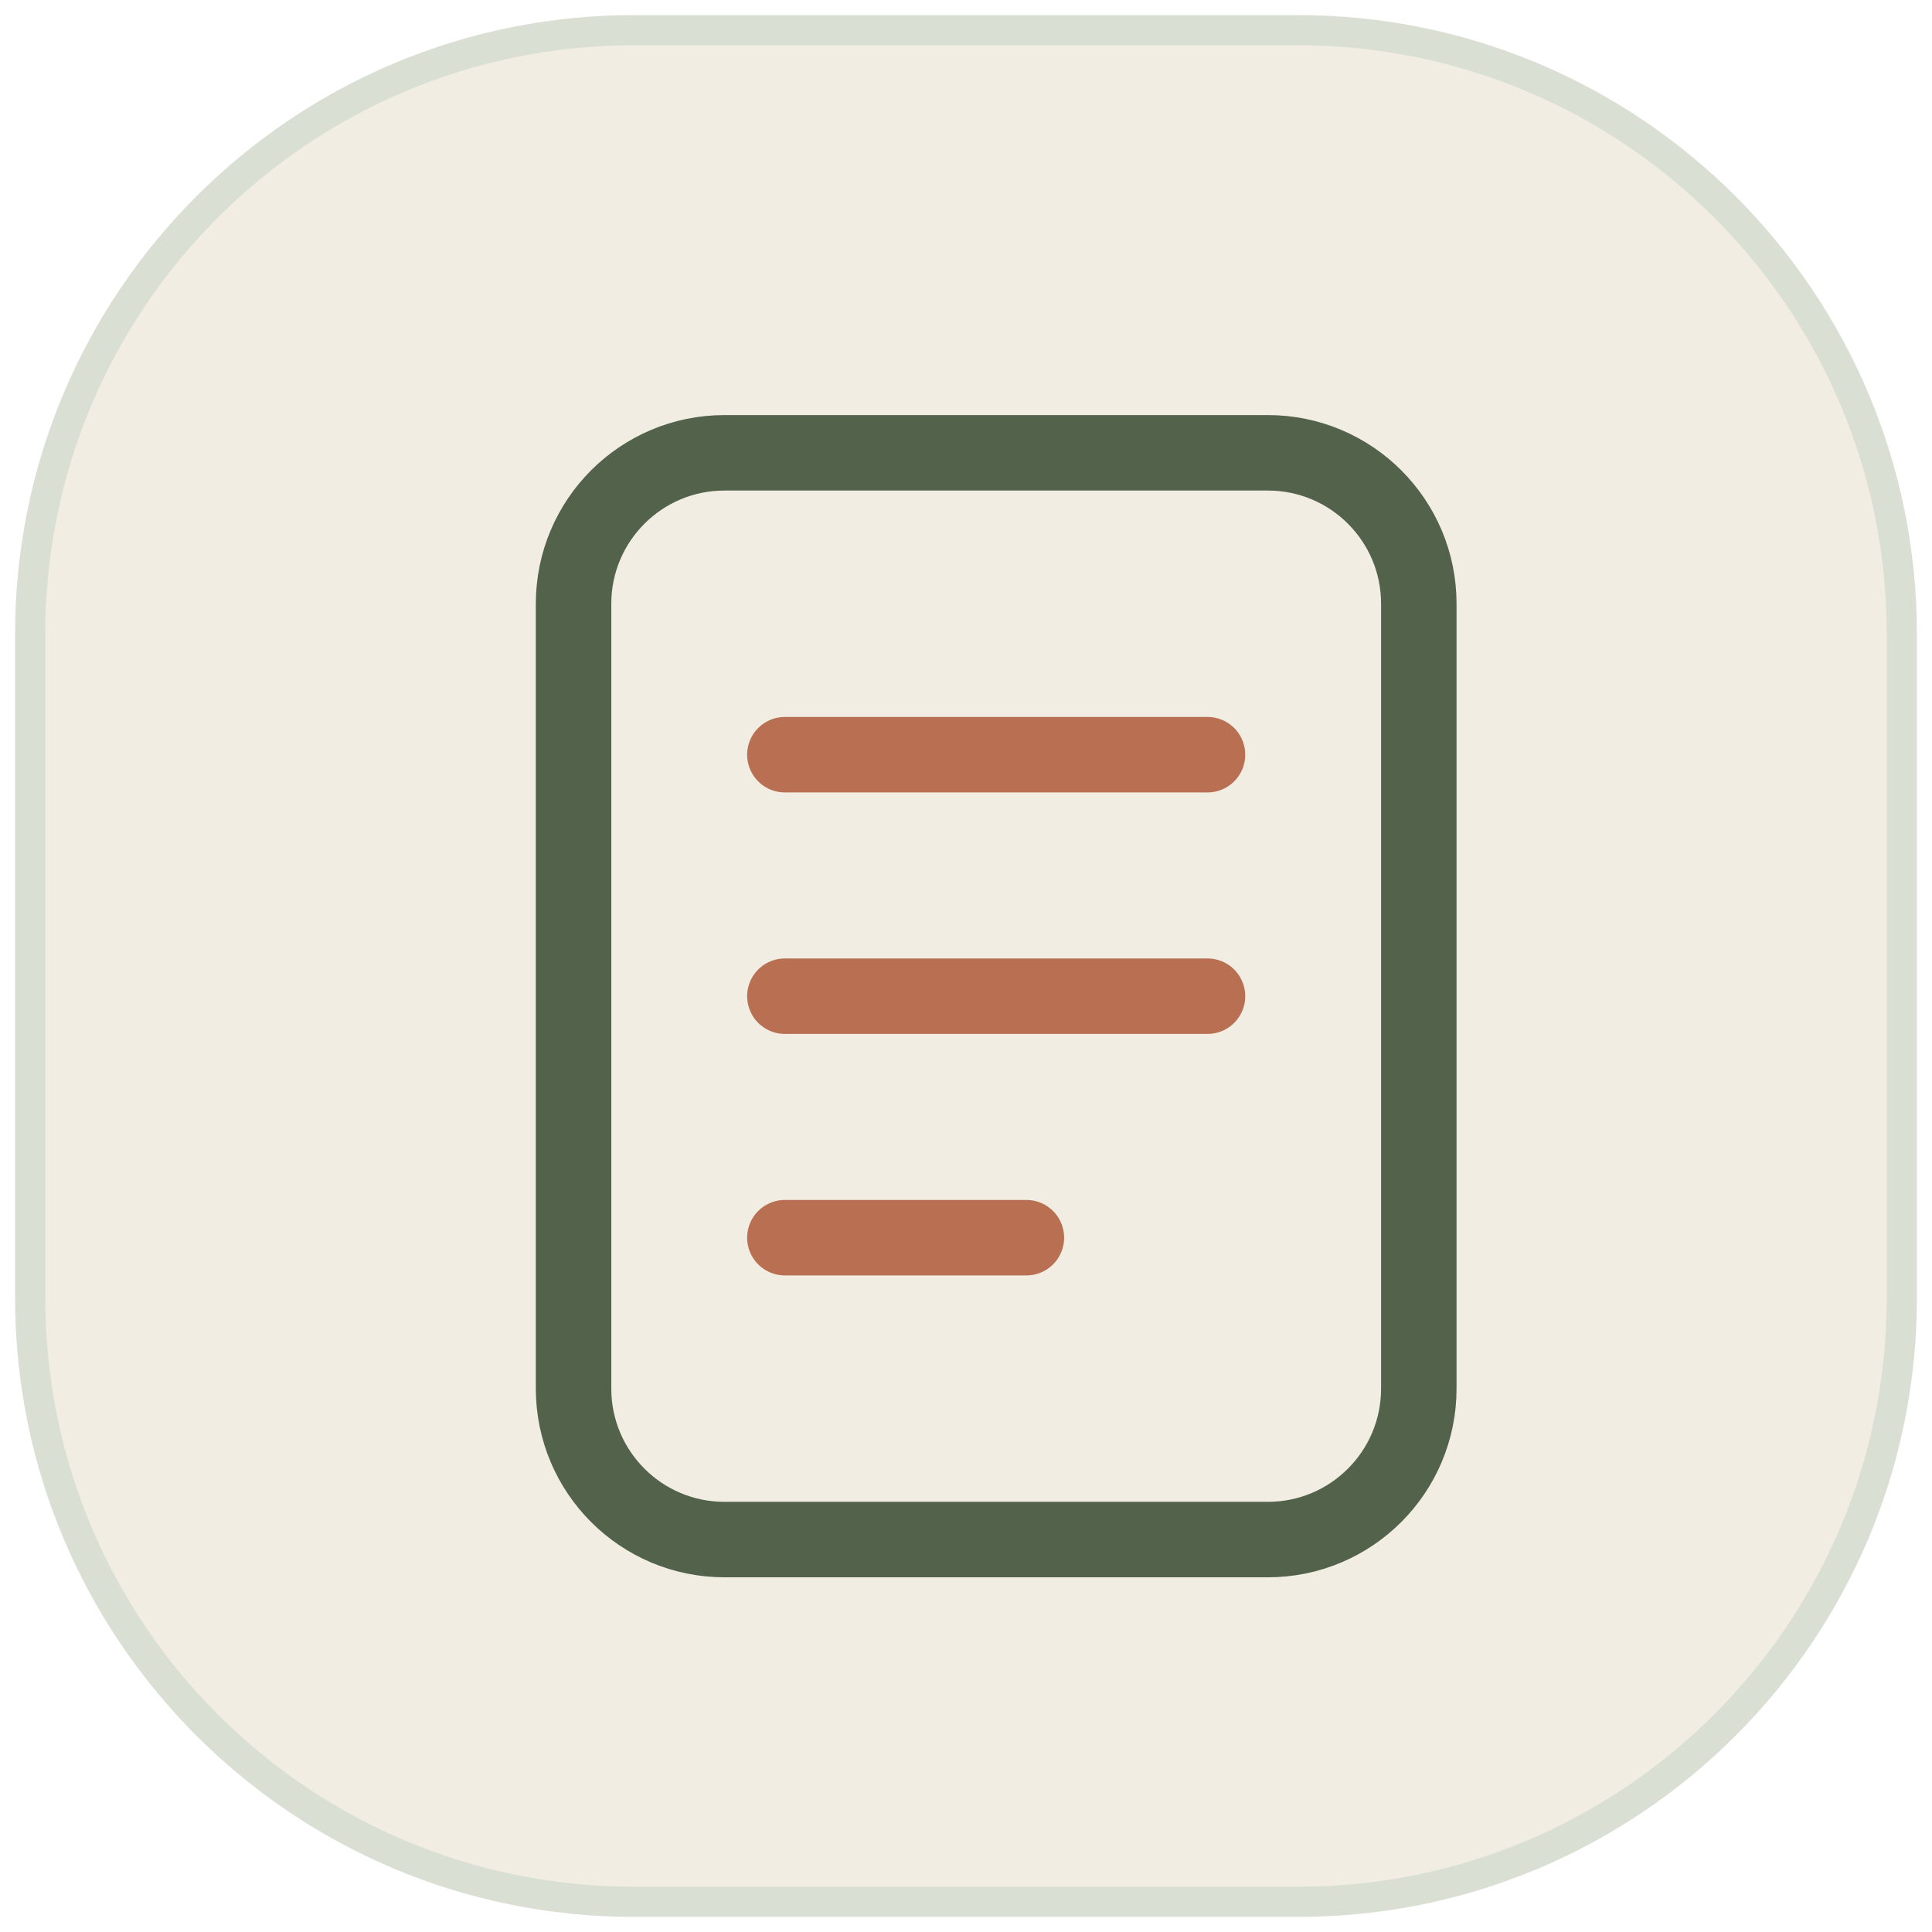
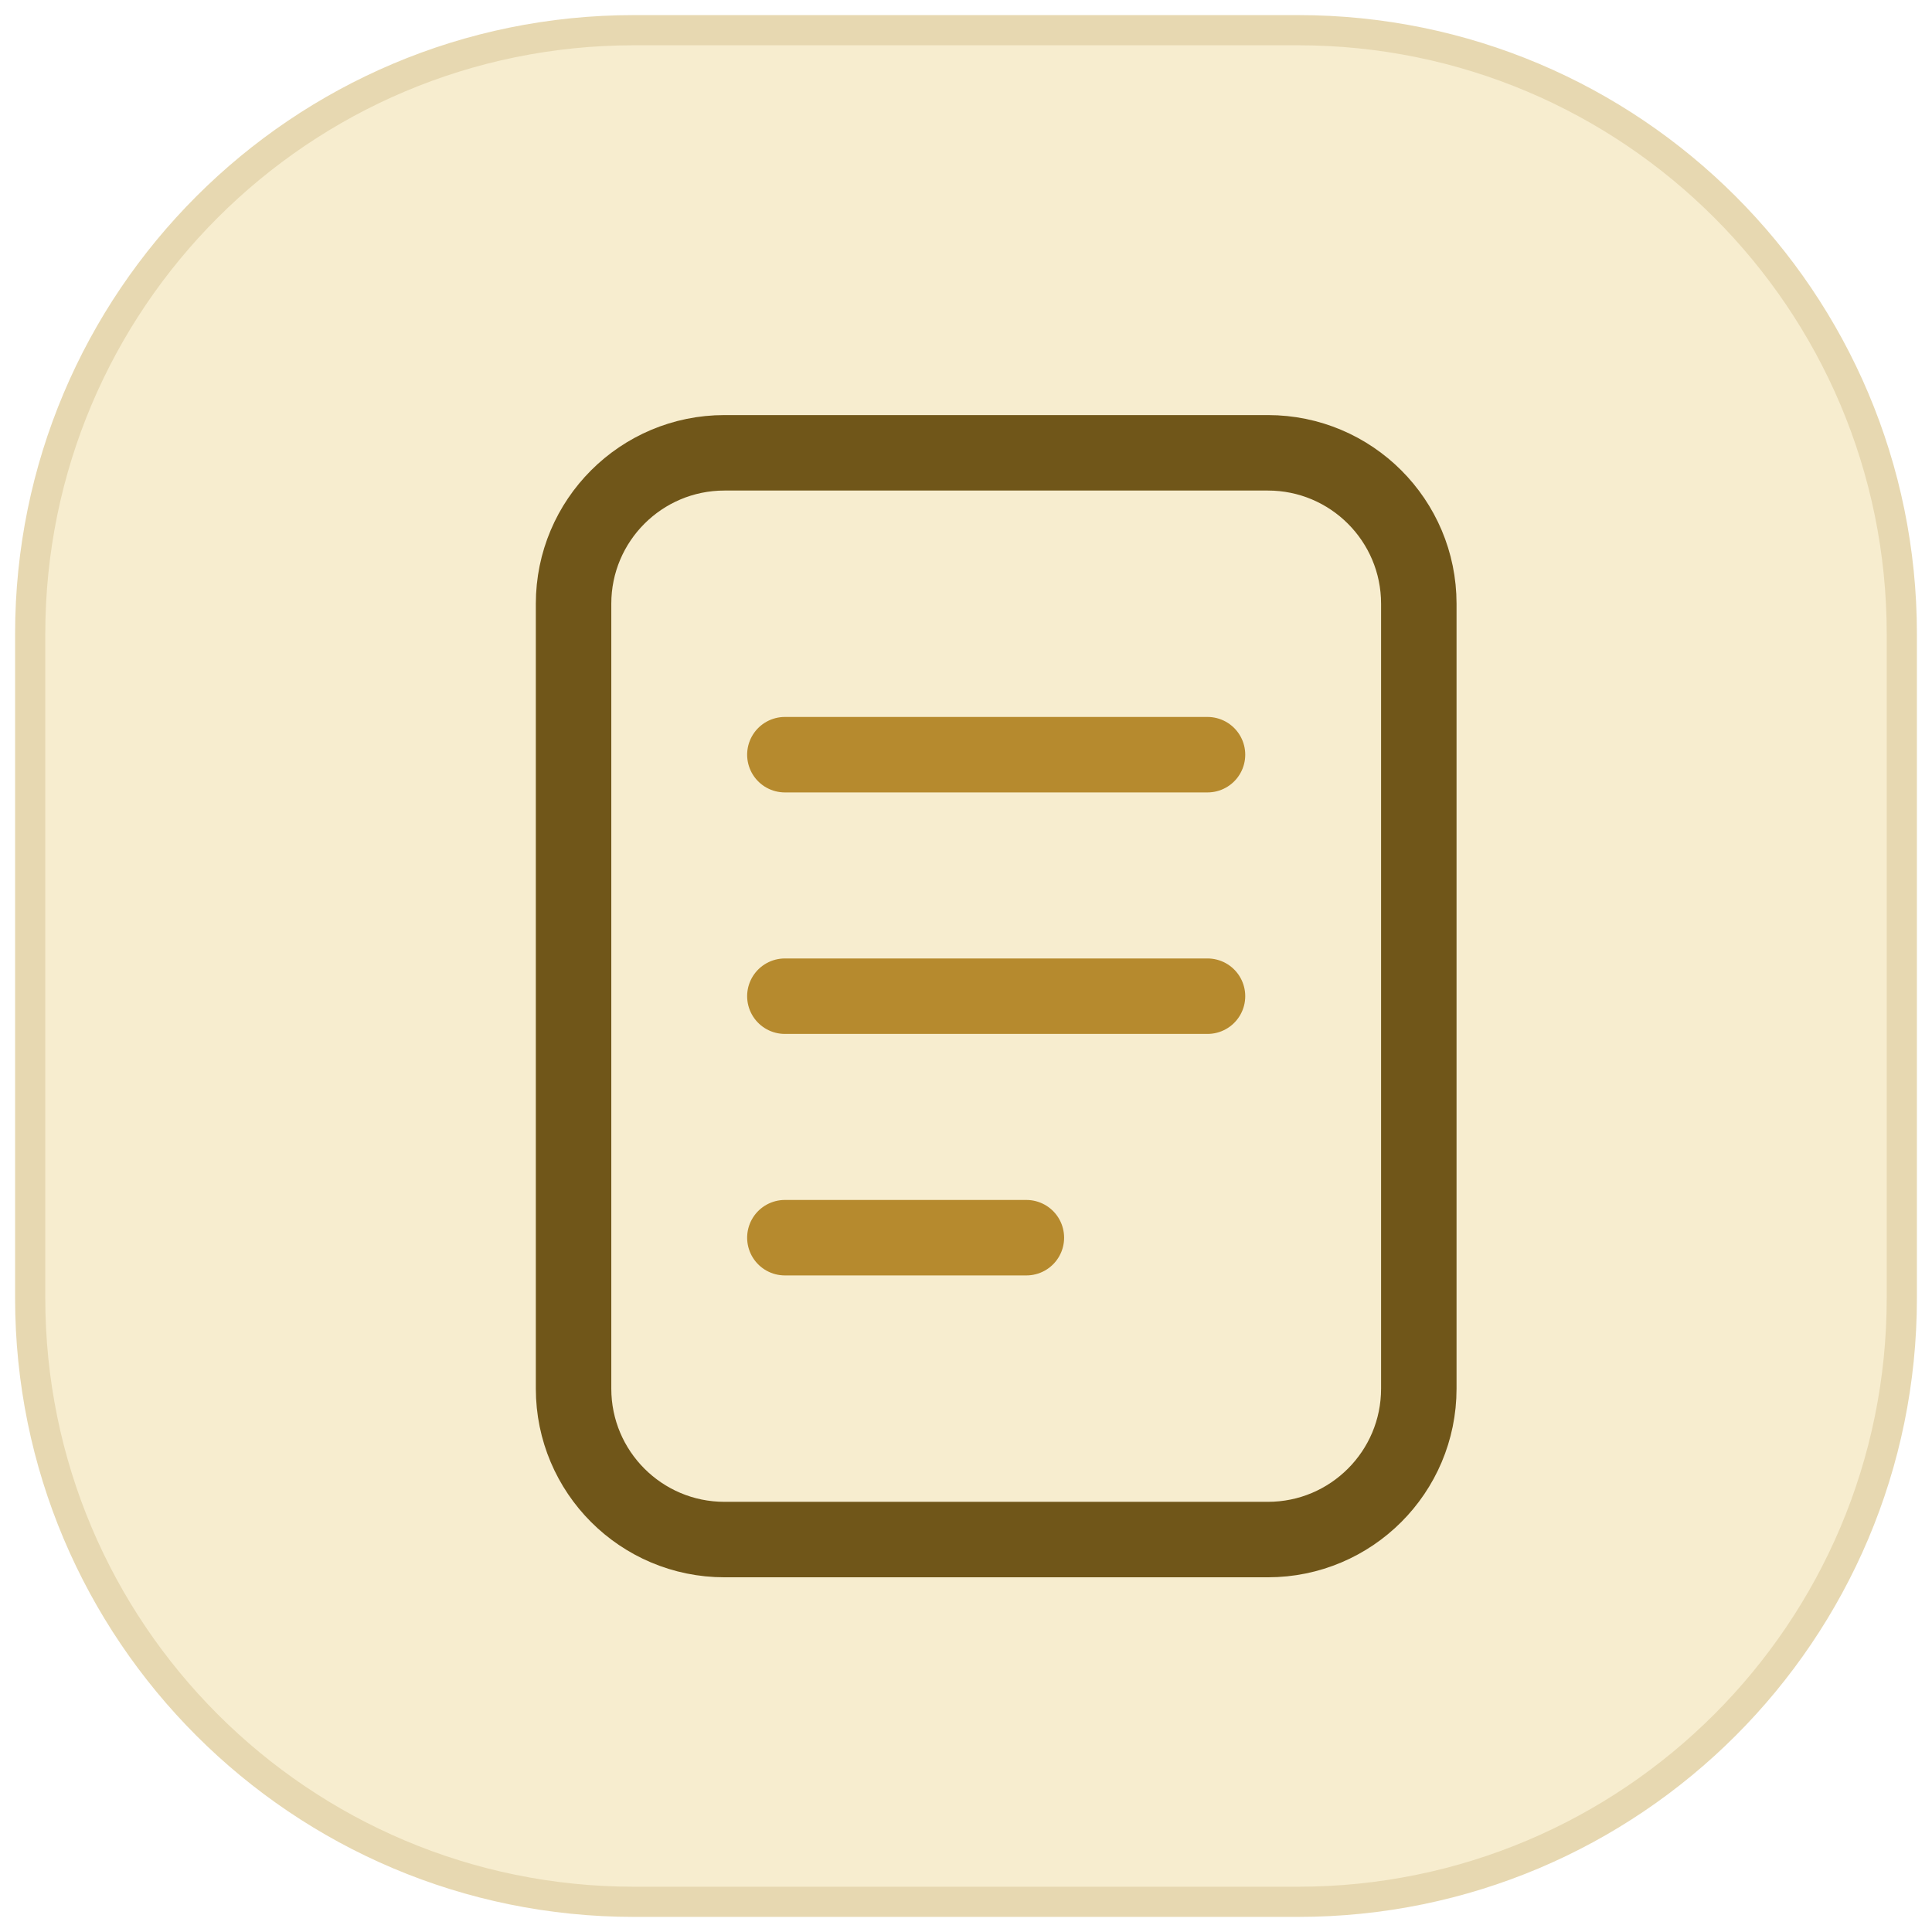
<svg xmlns="http://www.w3.org/2000/svg" width="64" height="64" viewBox="0 0 64 64">
-   <rect x="1" y="1" width="62" height="62" rx="20" fill="#F1EDE3" stroke="#DADFD4" />
-   <rect x="19" y="15" width="28" height="36" rx="5" fill="none" stroke="#53624A" stroke-width="2.5" />
-   <path d="M26 25h14M26 33h14M26 41h8" stroke="#B86F52" stroke-width="2.5" stroke-linecap="round" />
+   <rect x="1" y="1" width="62" height="62" rx="20" fill="#F7EDCF" stroke="#E7D8B1" />
+   <rect x="19" y="15" width="28" height="36" rx="5" fill="none" stroke="#705619" stroke-width="2.5" />
+   <path d="M26 25h14M26 33h14M26 41h8" stroke="#B68A2E" stroke-width="2.5" stroke-linecap="round" />
</svg>
